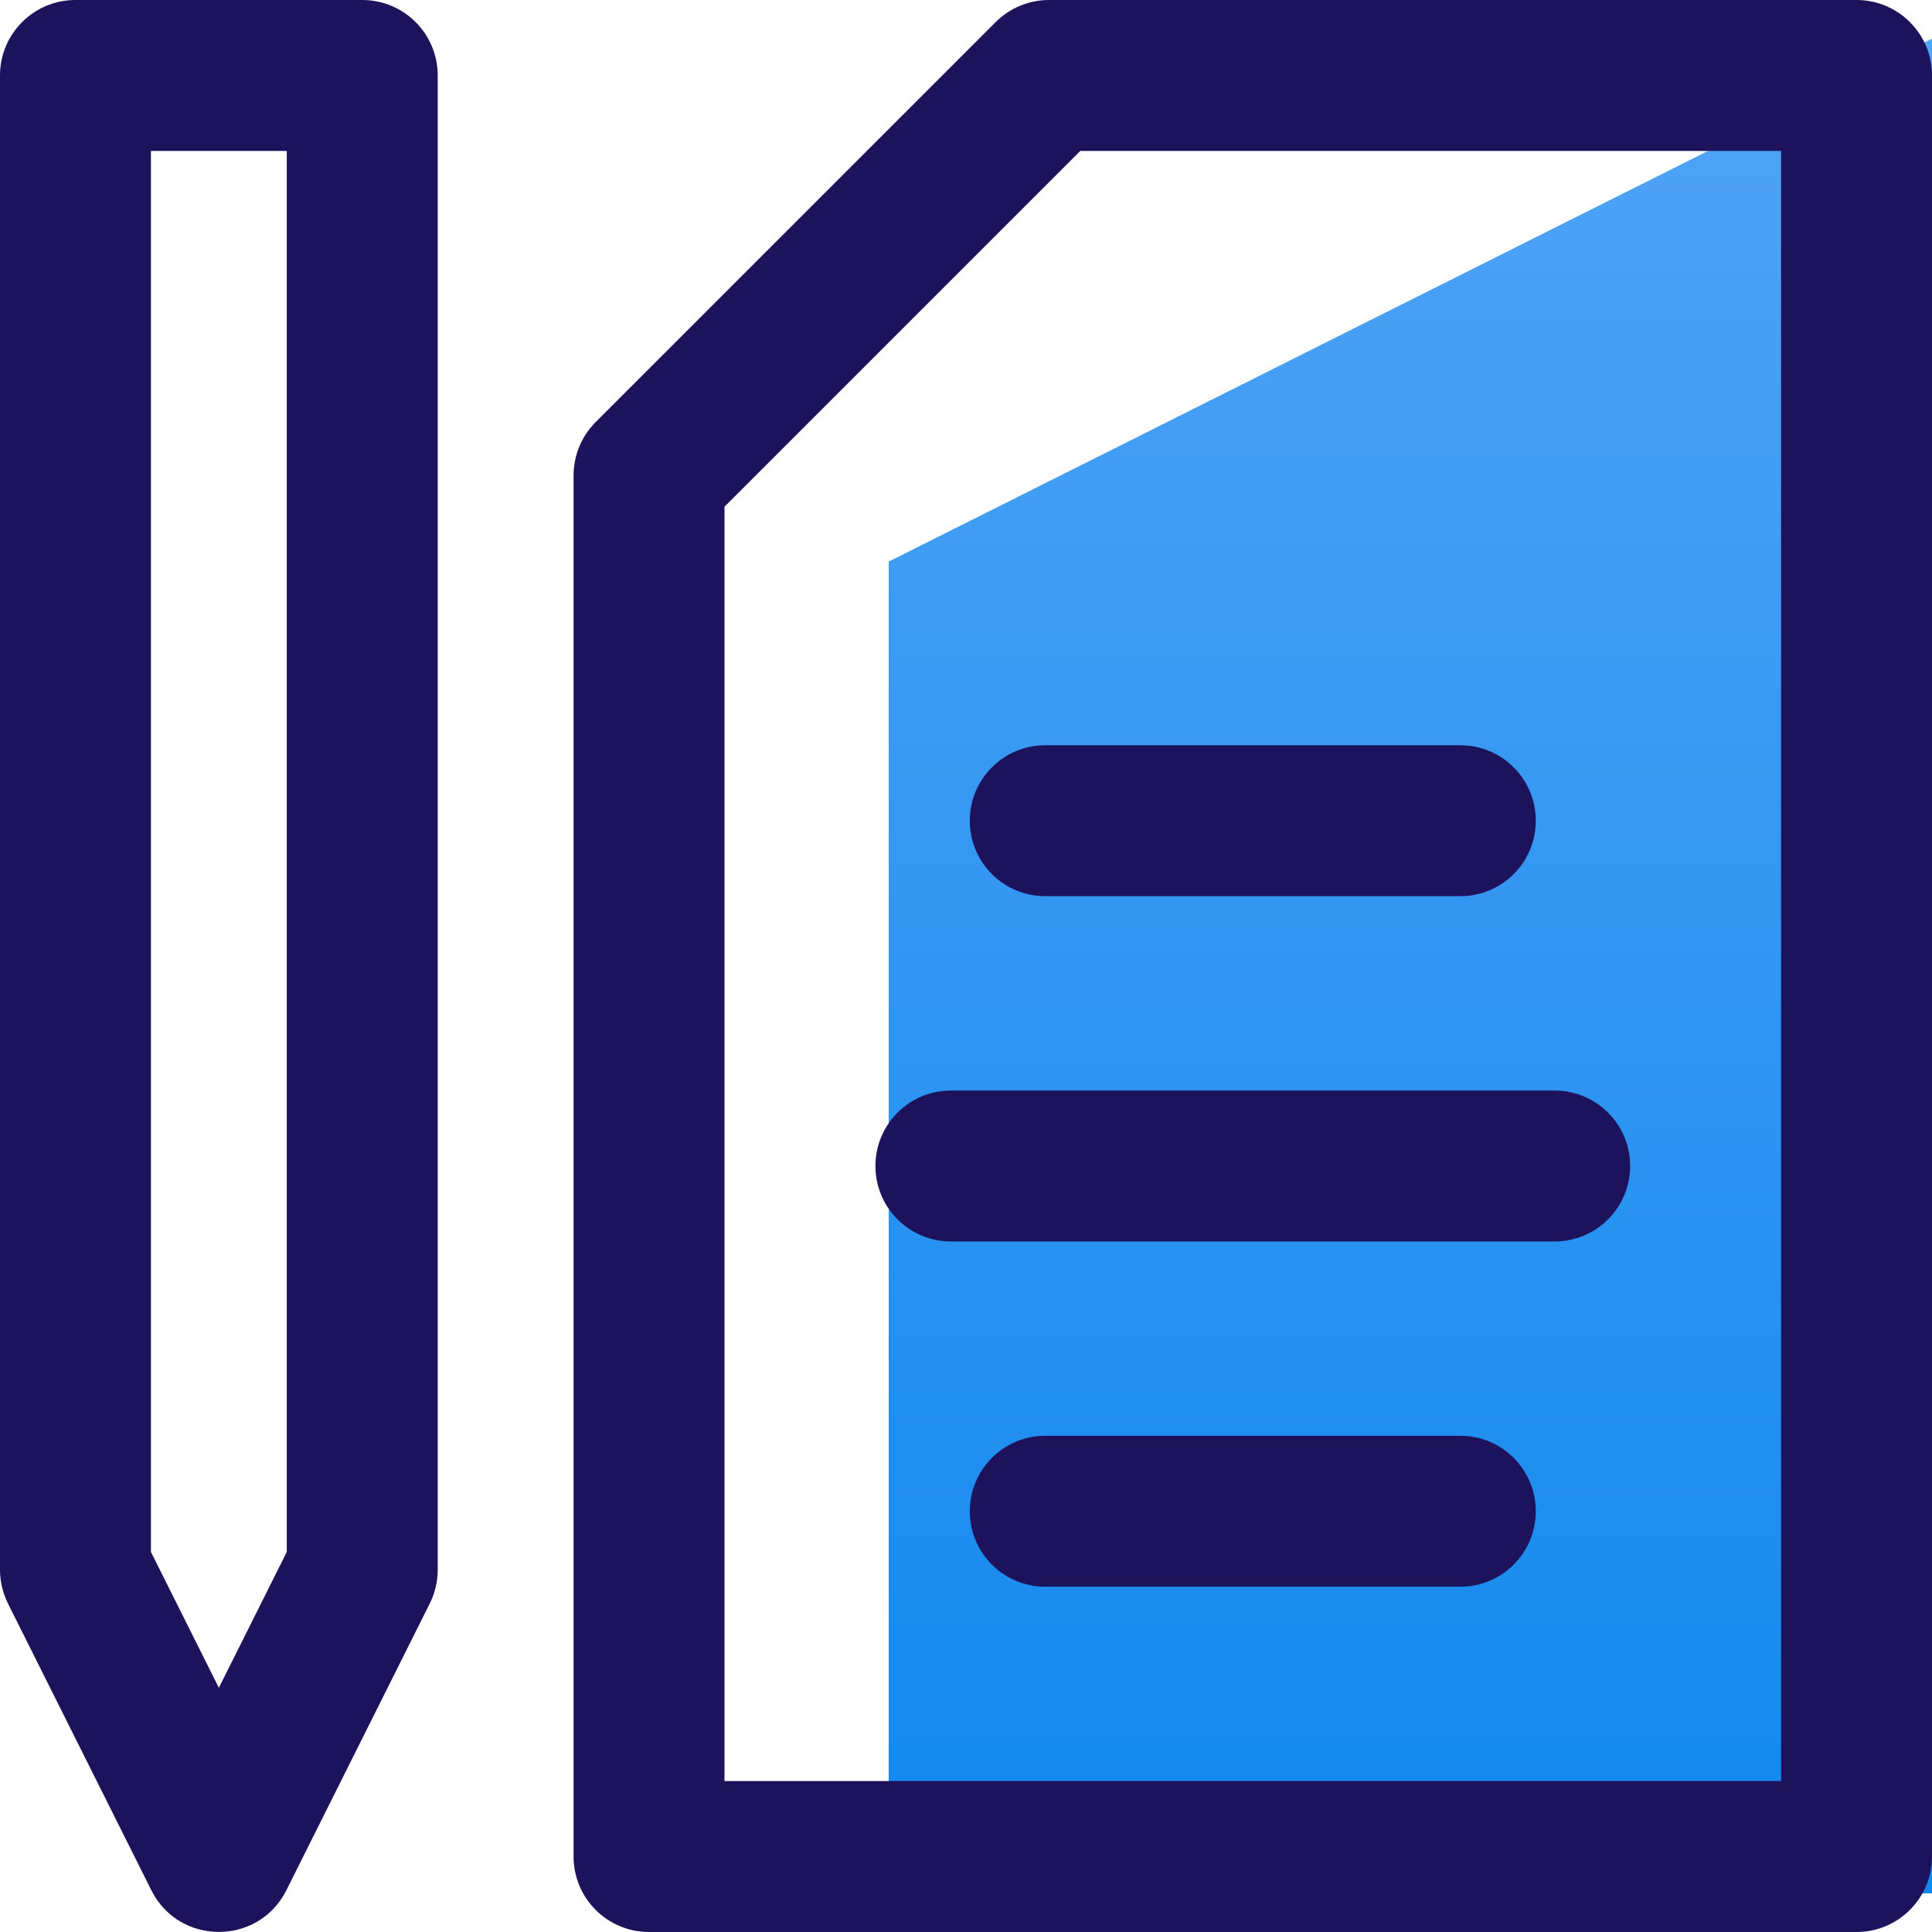
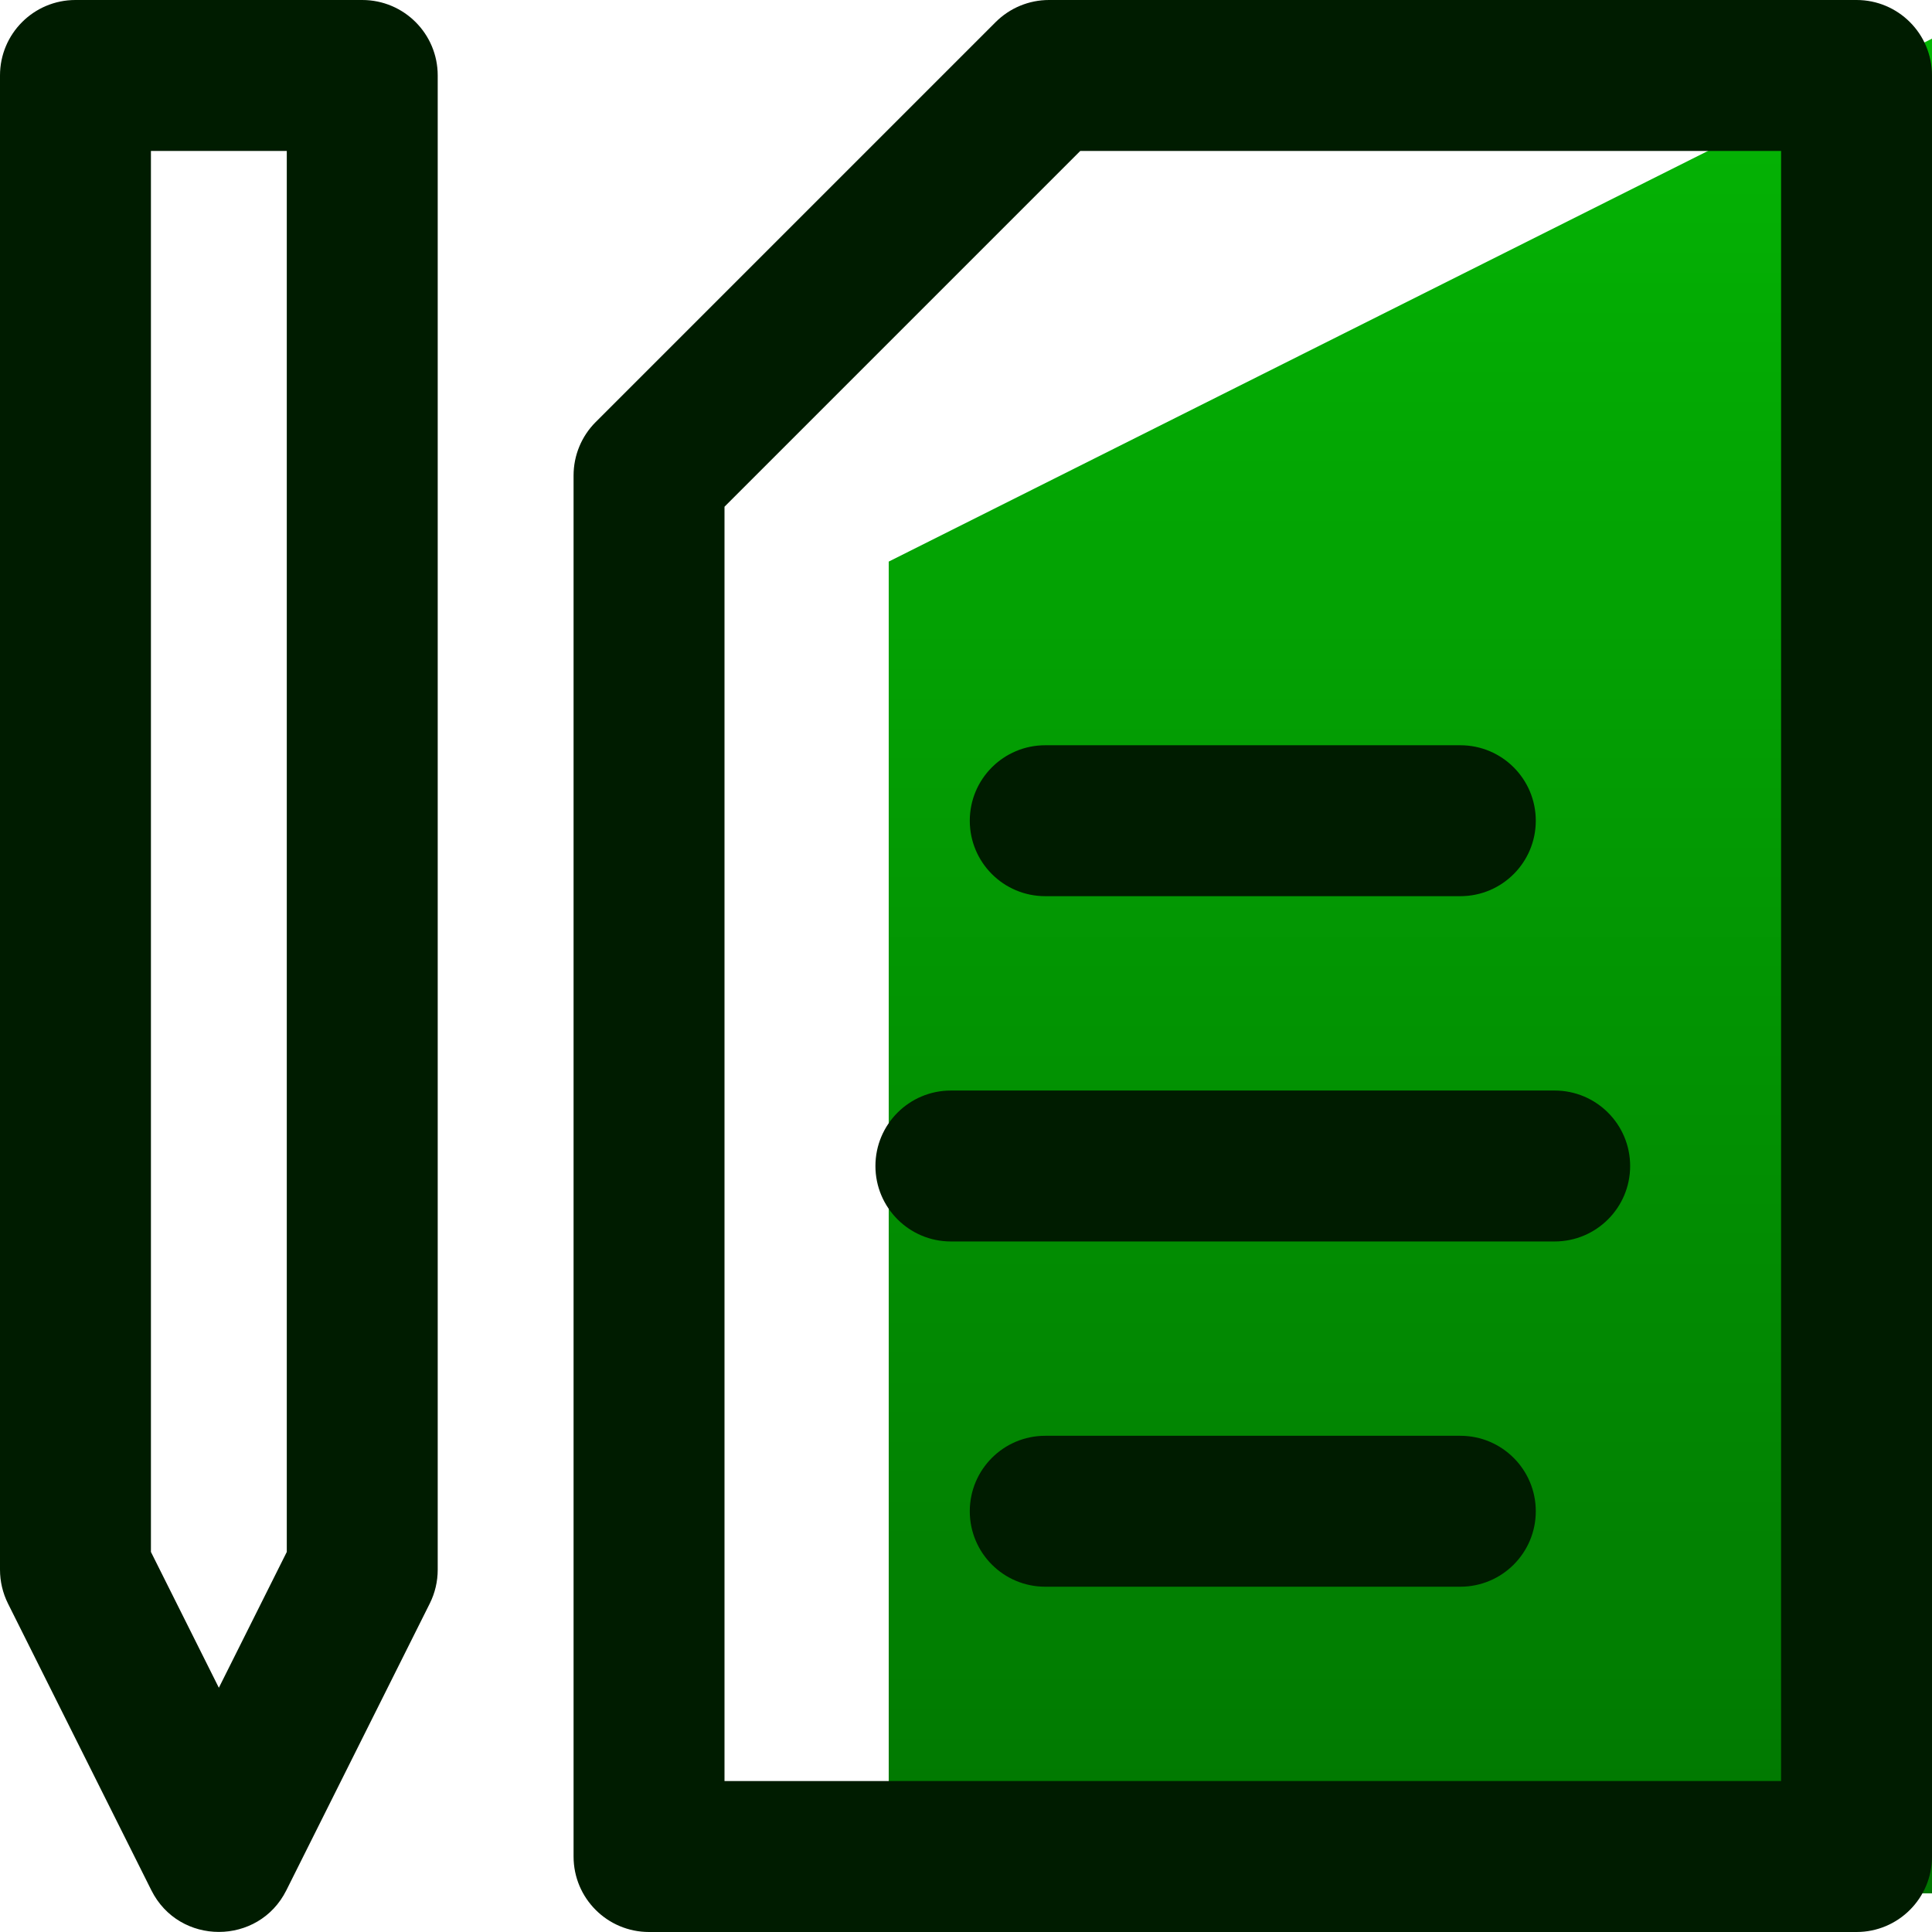
<svg xmlns="http://www.w3.org/2000/svg" width="50px" height="50px" viewBox="0 0 50 50" version="1.1">
  <defs>
    <linearGradient x1="0.5%" y1="-4.633%" x2="0.5%" y2="101.5%" id="linearGradient-1">
-       <stop stop-color="#54A5F6" offset="0%" />
-       <stop stop-color="#1088EE" offset="100%" />
+       <stop stop-color="#04b804" offset="0%" />
+       <stop stop-color="#017501" offset="100%" />
    </linearGradient>
    <linearGradient x1="50%" y1="0%" x2="50%" y2="100%" id="linearGradient-2">
      <stop stop-color="#FE9F8F" offset="0%" />
      <stop stop-color="#F54845" offset="100%" />
    </linearGradient>
  </defs>
  <g id="Marshmello_landing-page" stroke="none" stroke-width="1" fill="none" fill-rule="evenodd">
    <g id="Marshmello_landngpage-Copy" transform="translate(-548, -768)">
      <g id="7" transform="translate(548, 768)">
        <polygon id="Path-6" fill="url(#linearGradient-1)" points="23 14.534 23 49 50 49 50 1" />
-         <g id="032-file" transform="translate(25, 25) scale(-1, 1) translate(-25, -25) " fill="#1D125C" fill-rule="nonzero">
+         <g id="032-file" transform="translate(25, 25) scale(-1, 1) translate(-25, -25) " fill="#001c00" fill-rule="nonzero">
          <path d="M24.233,0.572 C23.866,0.206 23.37,0 22.852,0 L1.953,0 C0.874,0 0,0.874 0,1.953 L0,48.047 C0,49.126 0.874,50 1.953,50 L33.203,50 C34.282,50 35.156,49.126 35.156,48.047 L35.156,12.305 C35.156,11.787 34.951,11.29 34.584,10.923 L24.233,0.572 Z M31.25,46.094 L3.906,46.094 L3.906,3.906 L22.042,3.906 L31.25,13.114 L31.25,46.094 Z M24.902,39.111 C24.902,40.19 24.028,41.064 22.949,41.064 L12.207,41.064 C11.128,41.064 10.254,40.19 10.254,39.111 C10.254,38.033 11.128,37.158 12.207,37.158 L22.949,37.158 C24.028,37.158 24.902,38.033 24.902,39.111 Z M9.766,28.223 L25.391,28.223 C26.469,28.223 27.344,29.097 27.344,30.176 C27.344,31.255 26.469,32.129 25.391,32.129 L9.766,32.129 C8.687,32.129 7.812,31.255 7.812,30.176 C7.812,29.097 8.687,28.223 9.766,28.223 Z M12.207,19.287 L22.949,19.287 C24.028,19.287 24.902,20.161 24.902,21.24 C24.902,22.319 24.028,23.193 22.949,23.193 L12.207,23.193 C11.128,23.193 10.254,22.319 10.254,21.24 C10.254,20.161 11.128,19.287 12.207,19.287 Z M48.047,0 L40.625,0 C39.546,0 38.672,0.874 38.672,1.953 L38.672,40.625 C38.672,40.928 38.742,41.227 38.878,41.499 L42.589,48.92 C43.307,50.357 45.364,50.358 46.083,48.92 L49.794,41.499 C49.929,41.227 50,40.928 50,40.625 L50,1.953 C50,0.874 49.126,0 48.047,0 L48.047,0 Z M46.094,40.164 L44.336,43.679 L42.578,40.164 L42.578,3.906 L46.094,3.906 L46.094,40.164 Z" id="Shape" />
        </g>
      </g>
    </g>
  </g>
</svg>
